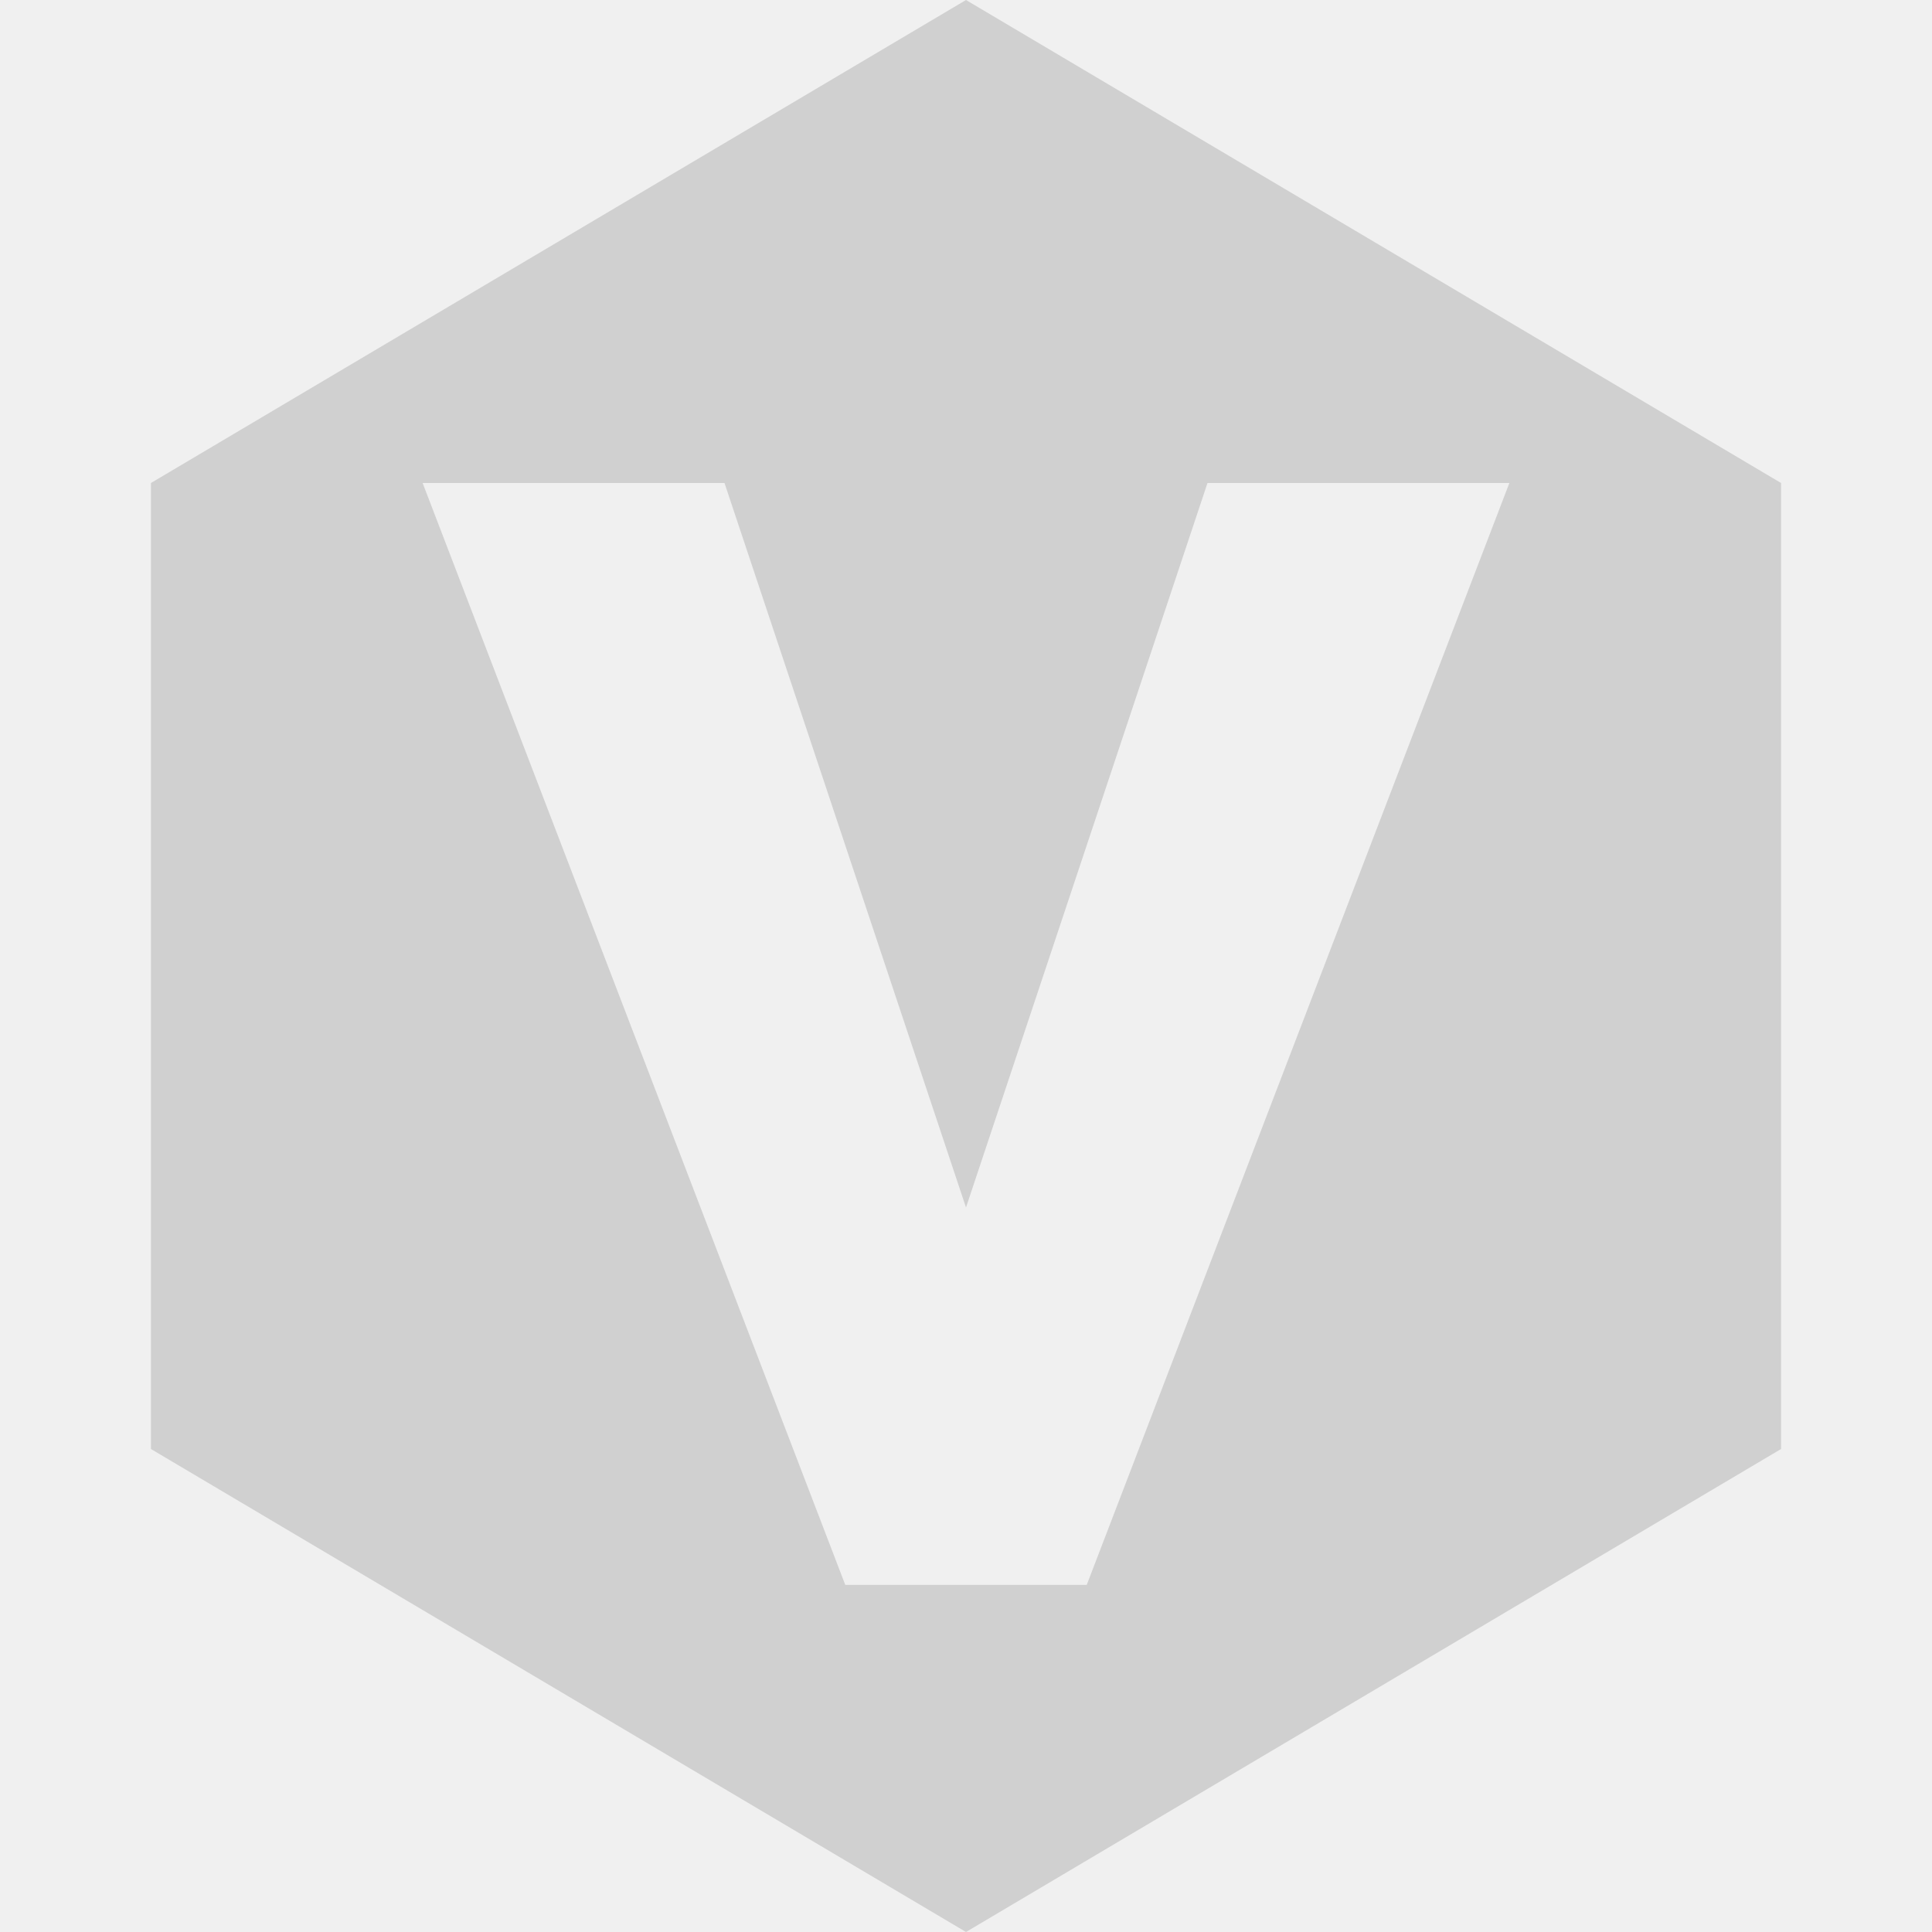
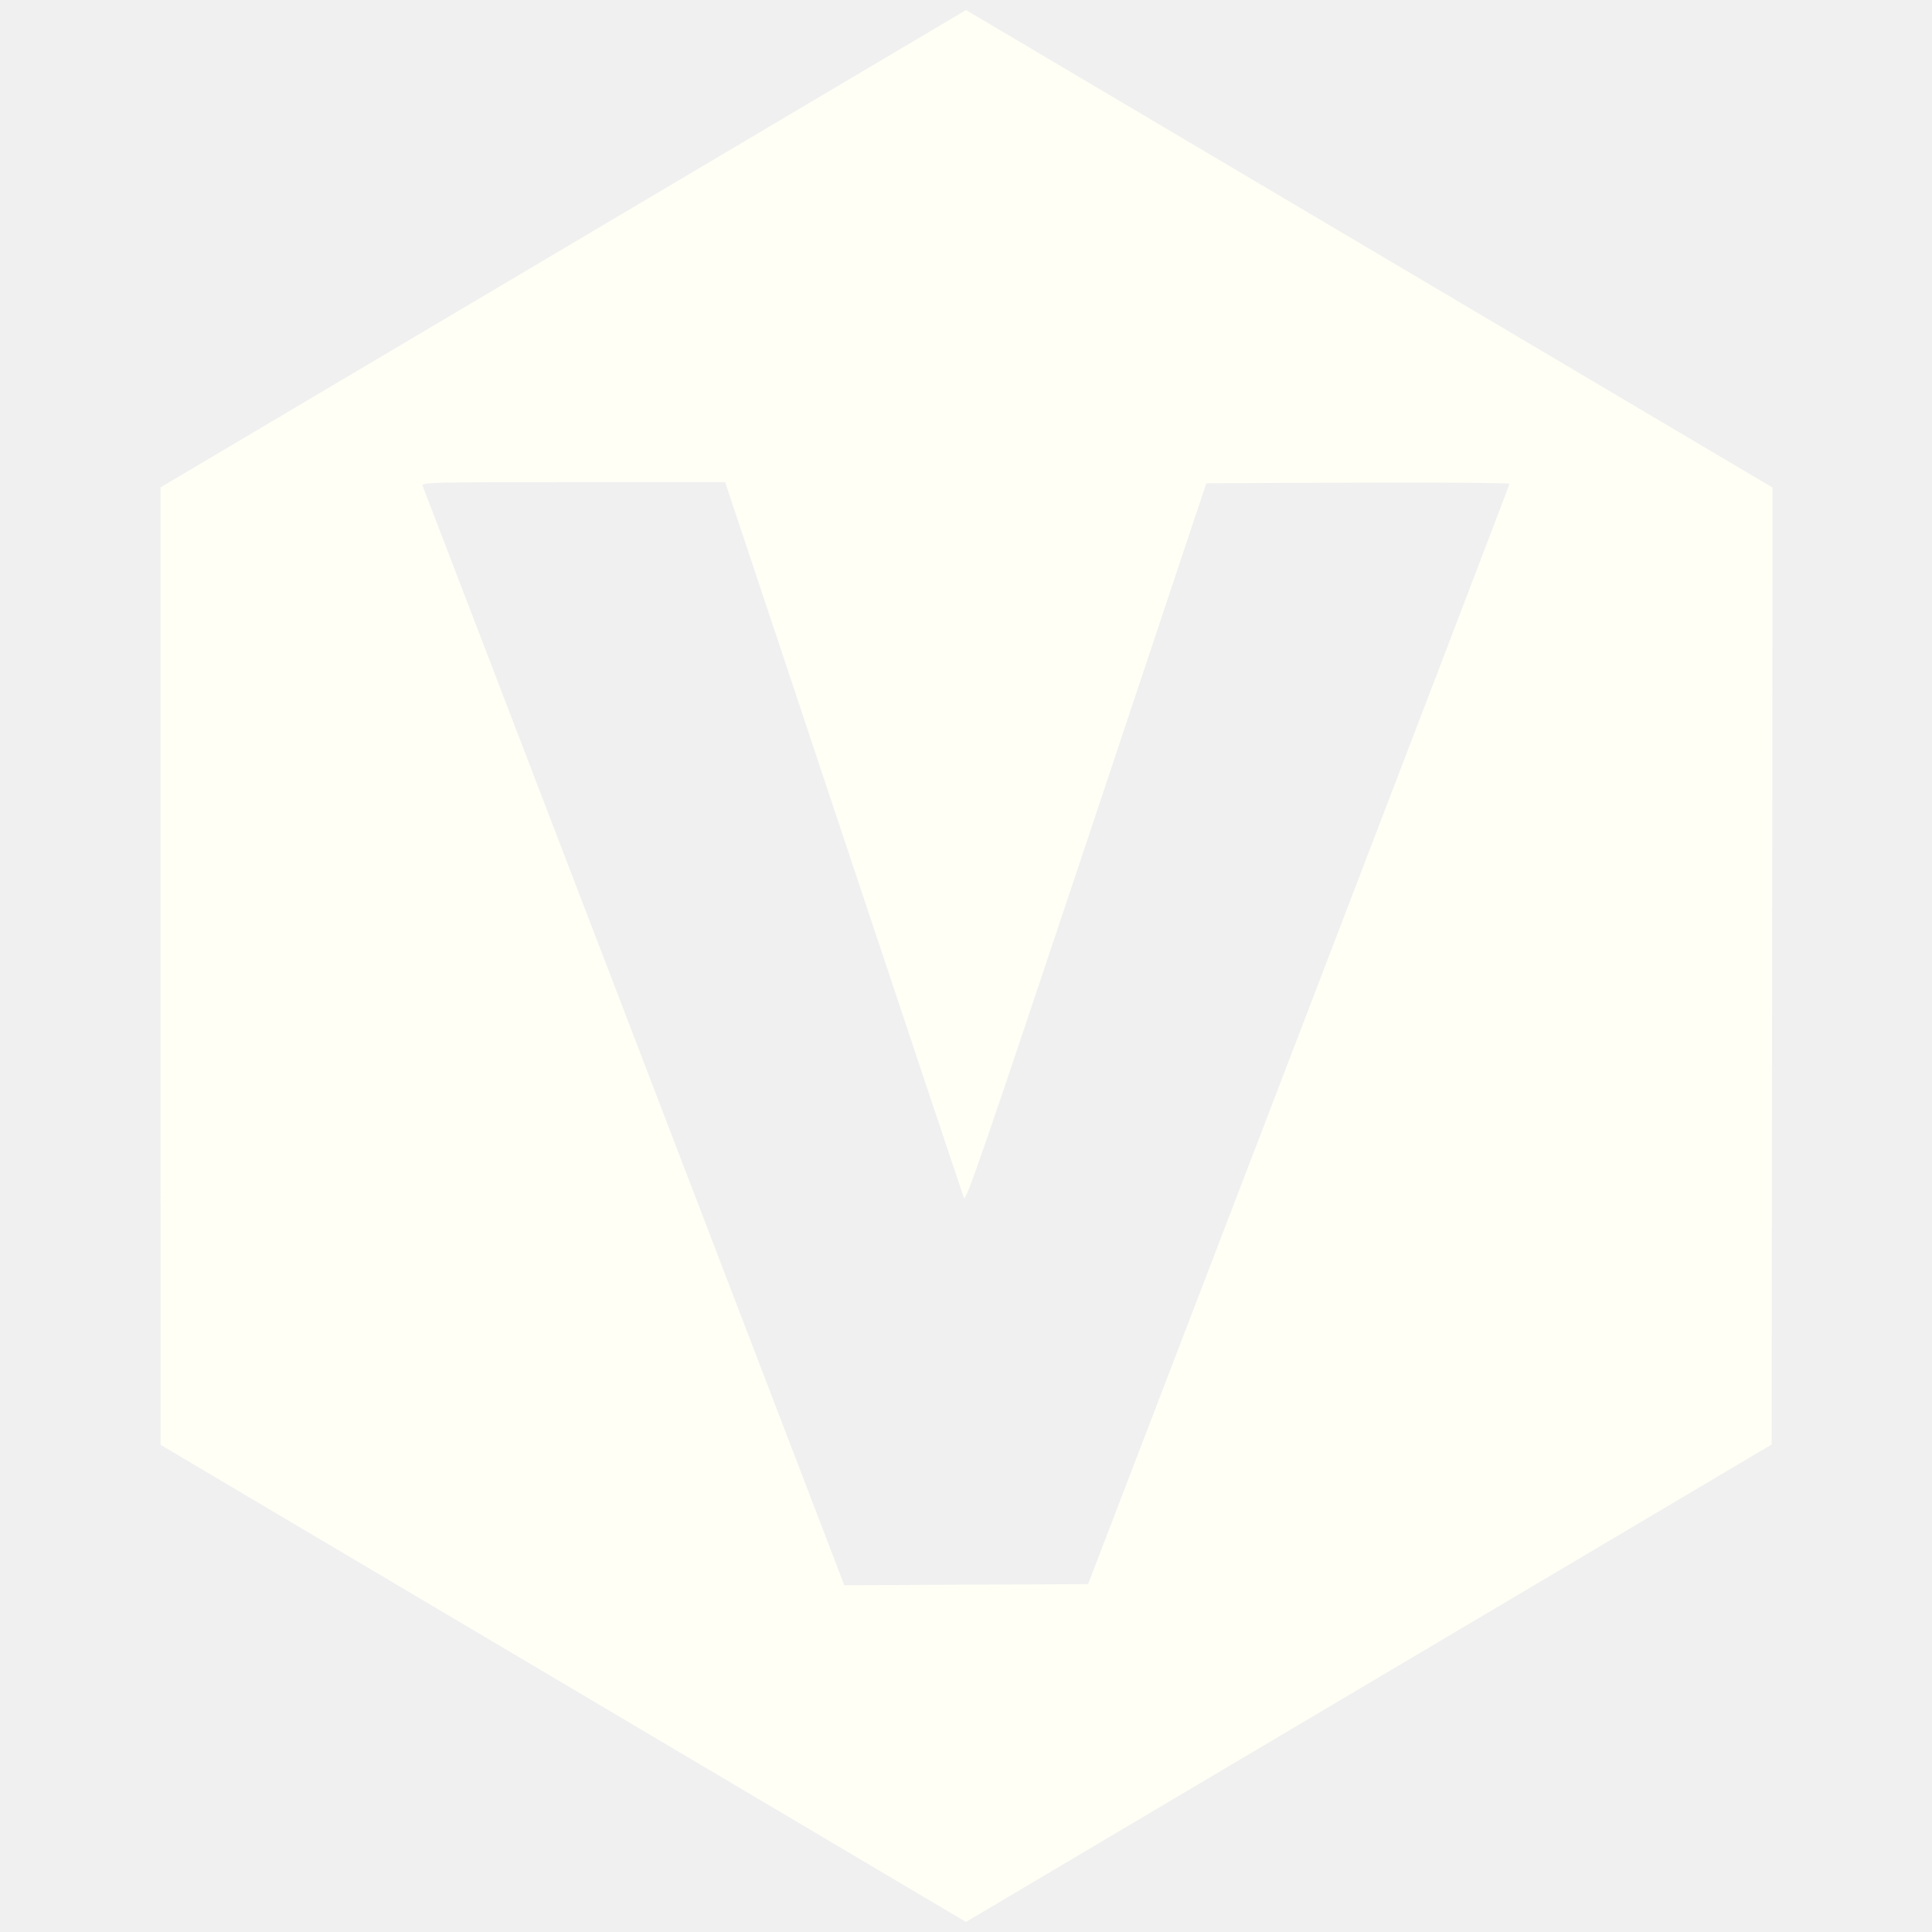
- <svg xmlns="http://www.w3.org/2000/svg" viewBox="0 0 128 128" width="256" height="256" version="1.1">
-   <mask id="V">
-     <rect fill="#ffffff" width="100%" height="100%" x="0" y="0" />
-     <path fill="#000000" d="M 28,32 48,32 64,80 80,32 100,32, 72,105, 56,105 Z" />
-   </mask>
-   <path fill="#d0d0d0" mask="url(#V)" d="M 10,32 64,0 118,32 v 64 L 64,128 10,96 Z" />
+ <svg xmlns="http://www.w3.org/2000/svg" viewBox="0 0 128 128" width="256" height="256" version="1.1" id="svg850">
+   <path style="fill:#fffff6;fill-opacity:1;stroke:none;stroke-width:0.003;stroke-linejoin:round;stroke-miterlimit:4;stroke-dasharray:none;stroke-opacity:1;paint-order:normal" d="M 74.638,223.058 21.285,191.452 21.28,128.016 21.276,64.58 74.64,32.956 128.004,1.332 181.439,32.969 l 53.435,31.637 -0.061,63.399 -0.061,63.399 -48.577,28.789 c -26.717,15.834 -50.738,30.068 -53.381,31.63 l -4.804,2.841 z m 97.457,-85.943 c 15.355,-40.033 27.918,-72.888 27.918,-73.011 0,-0.123 -9.038,-0.19 -20.084,-0.149 l -20.084,0.074 -15.918,47.712 c -13.46,40.344 -15.961,47.6 -16.199,46.991 -0.155,-0.396 -7.338,-21.899 -15.962,-47.784 L 96.088,63.885 H 75.948 c -19.063,0 -20.129,0.027 -19.943,0.505 1.059,2.72 55.354,144.274 55.567,144.867 l 0.284,0.795 16.161,-0.074 16.161,-0.074 z" id="path868" transform="scale(0.5)" />
</svg>
